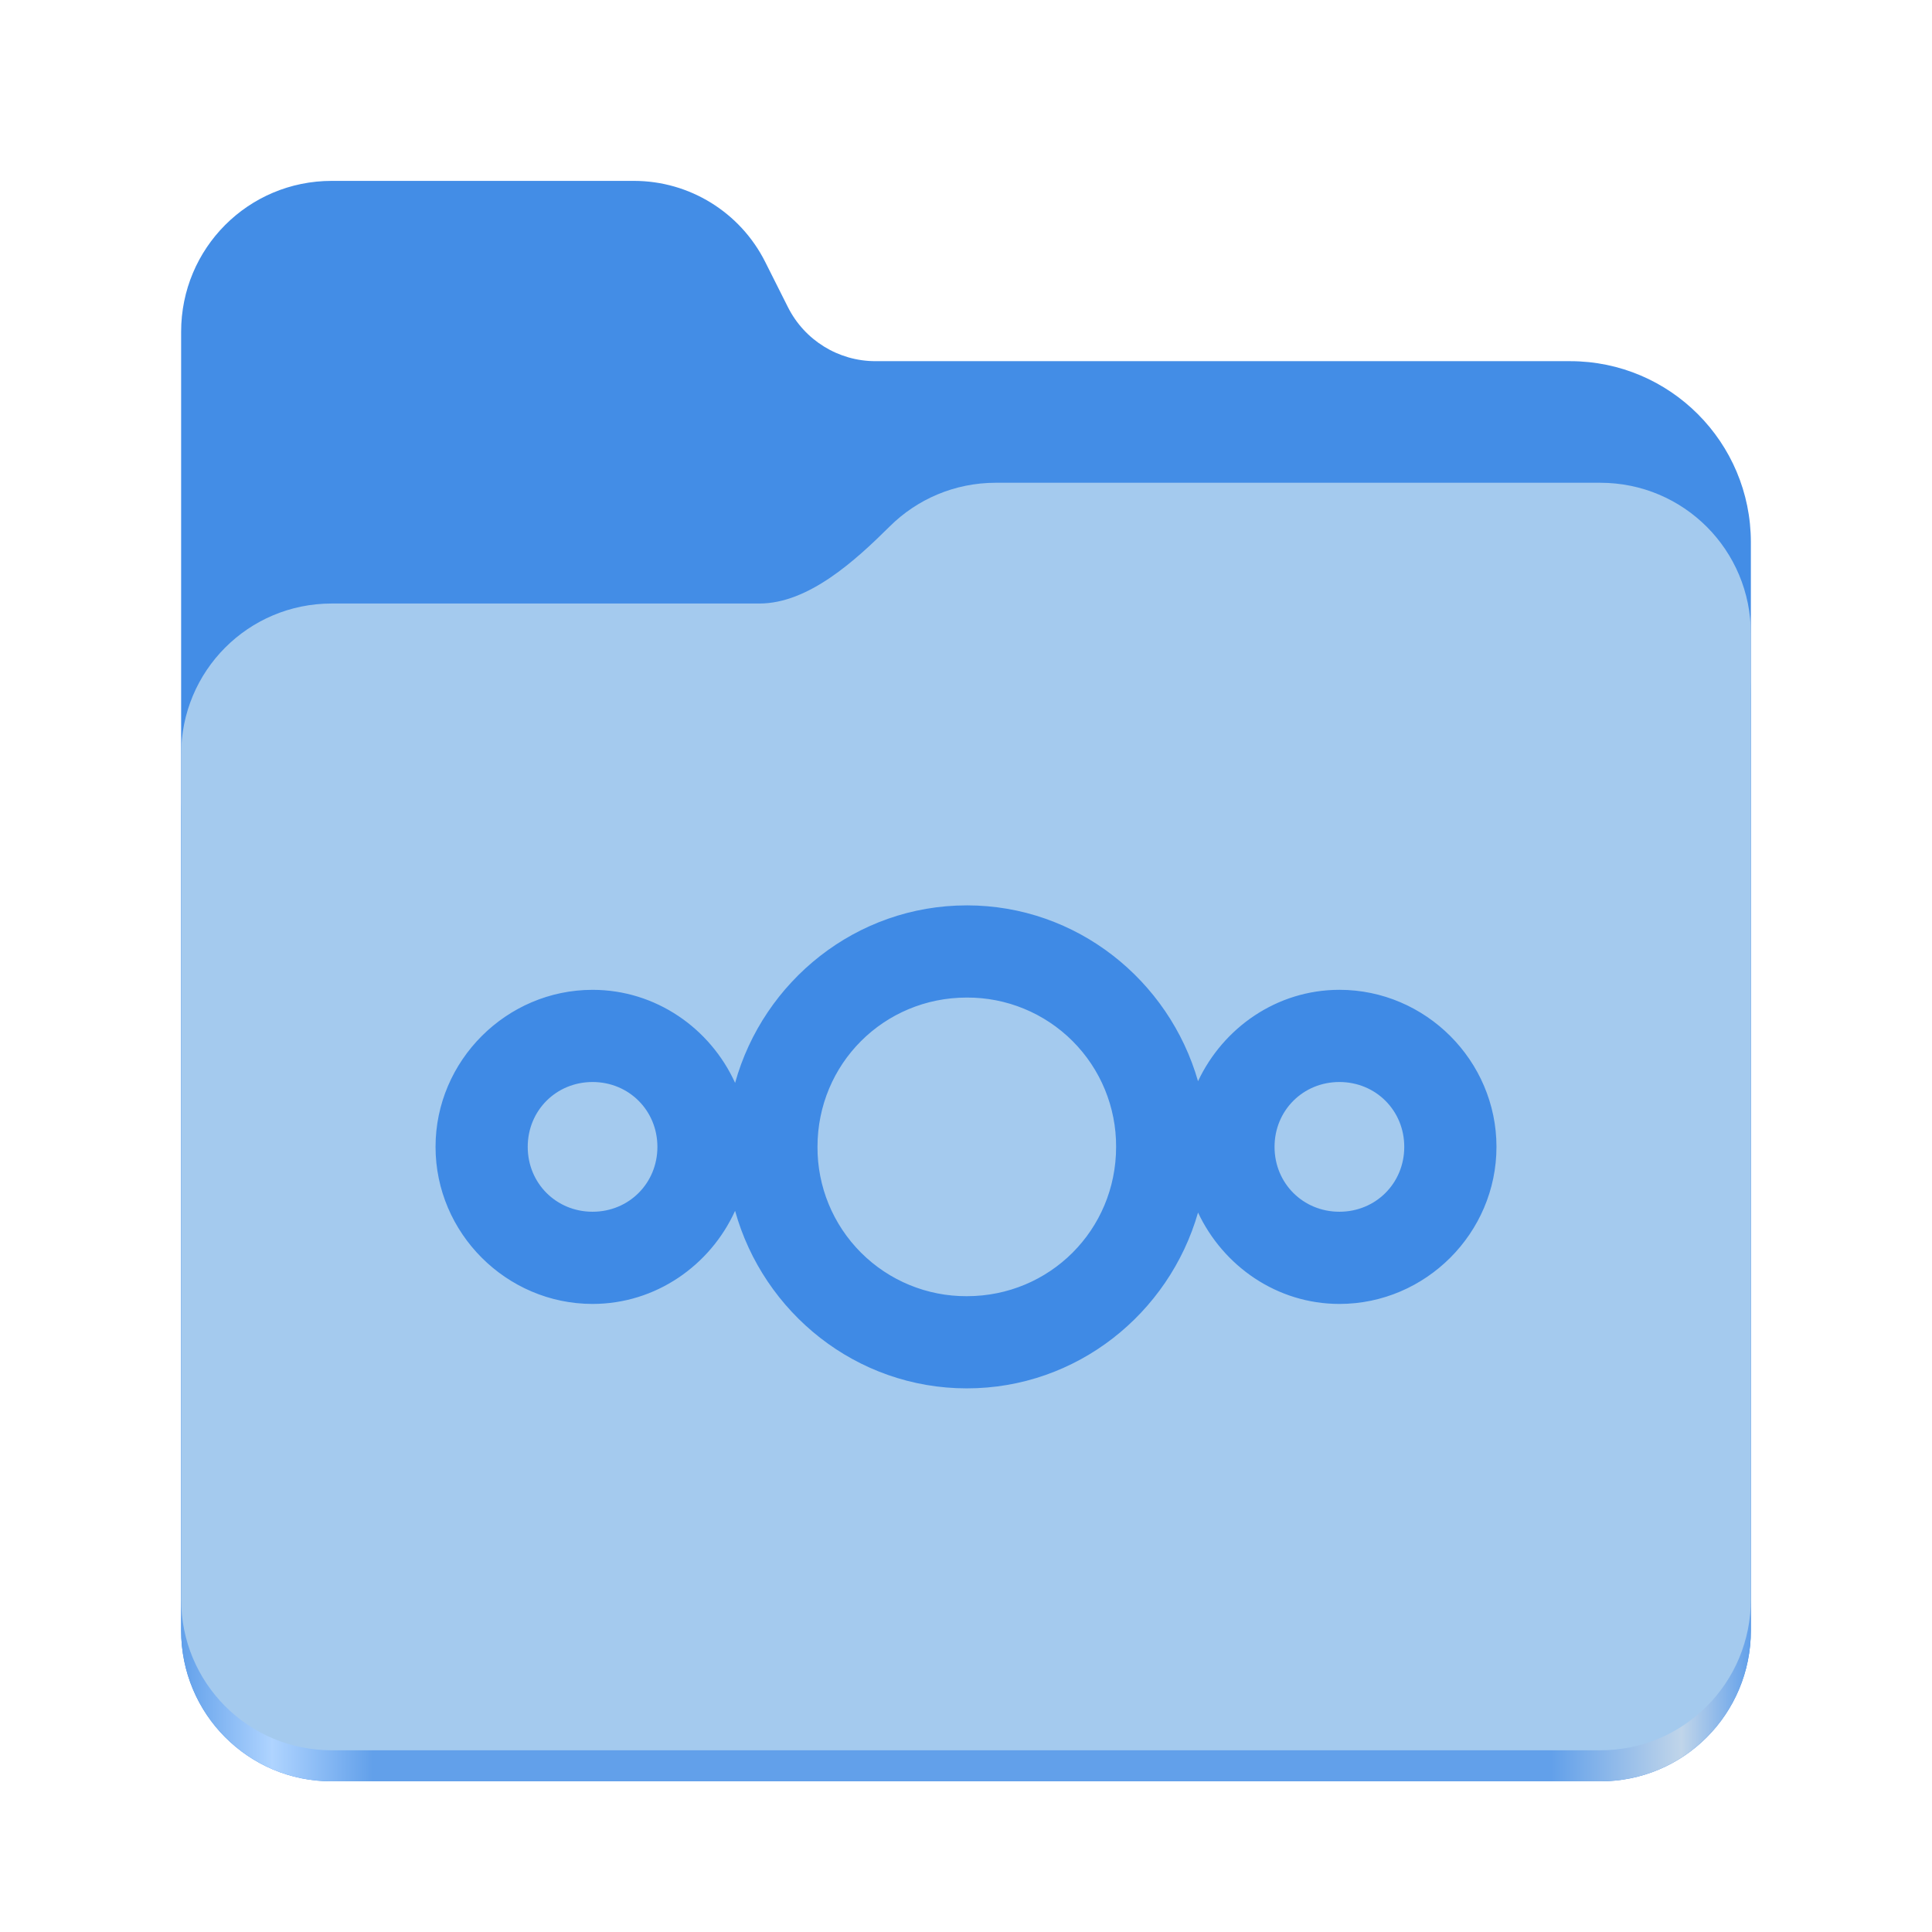
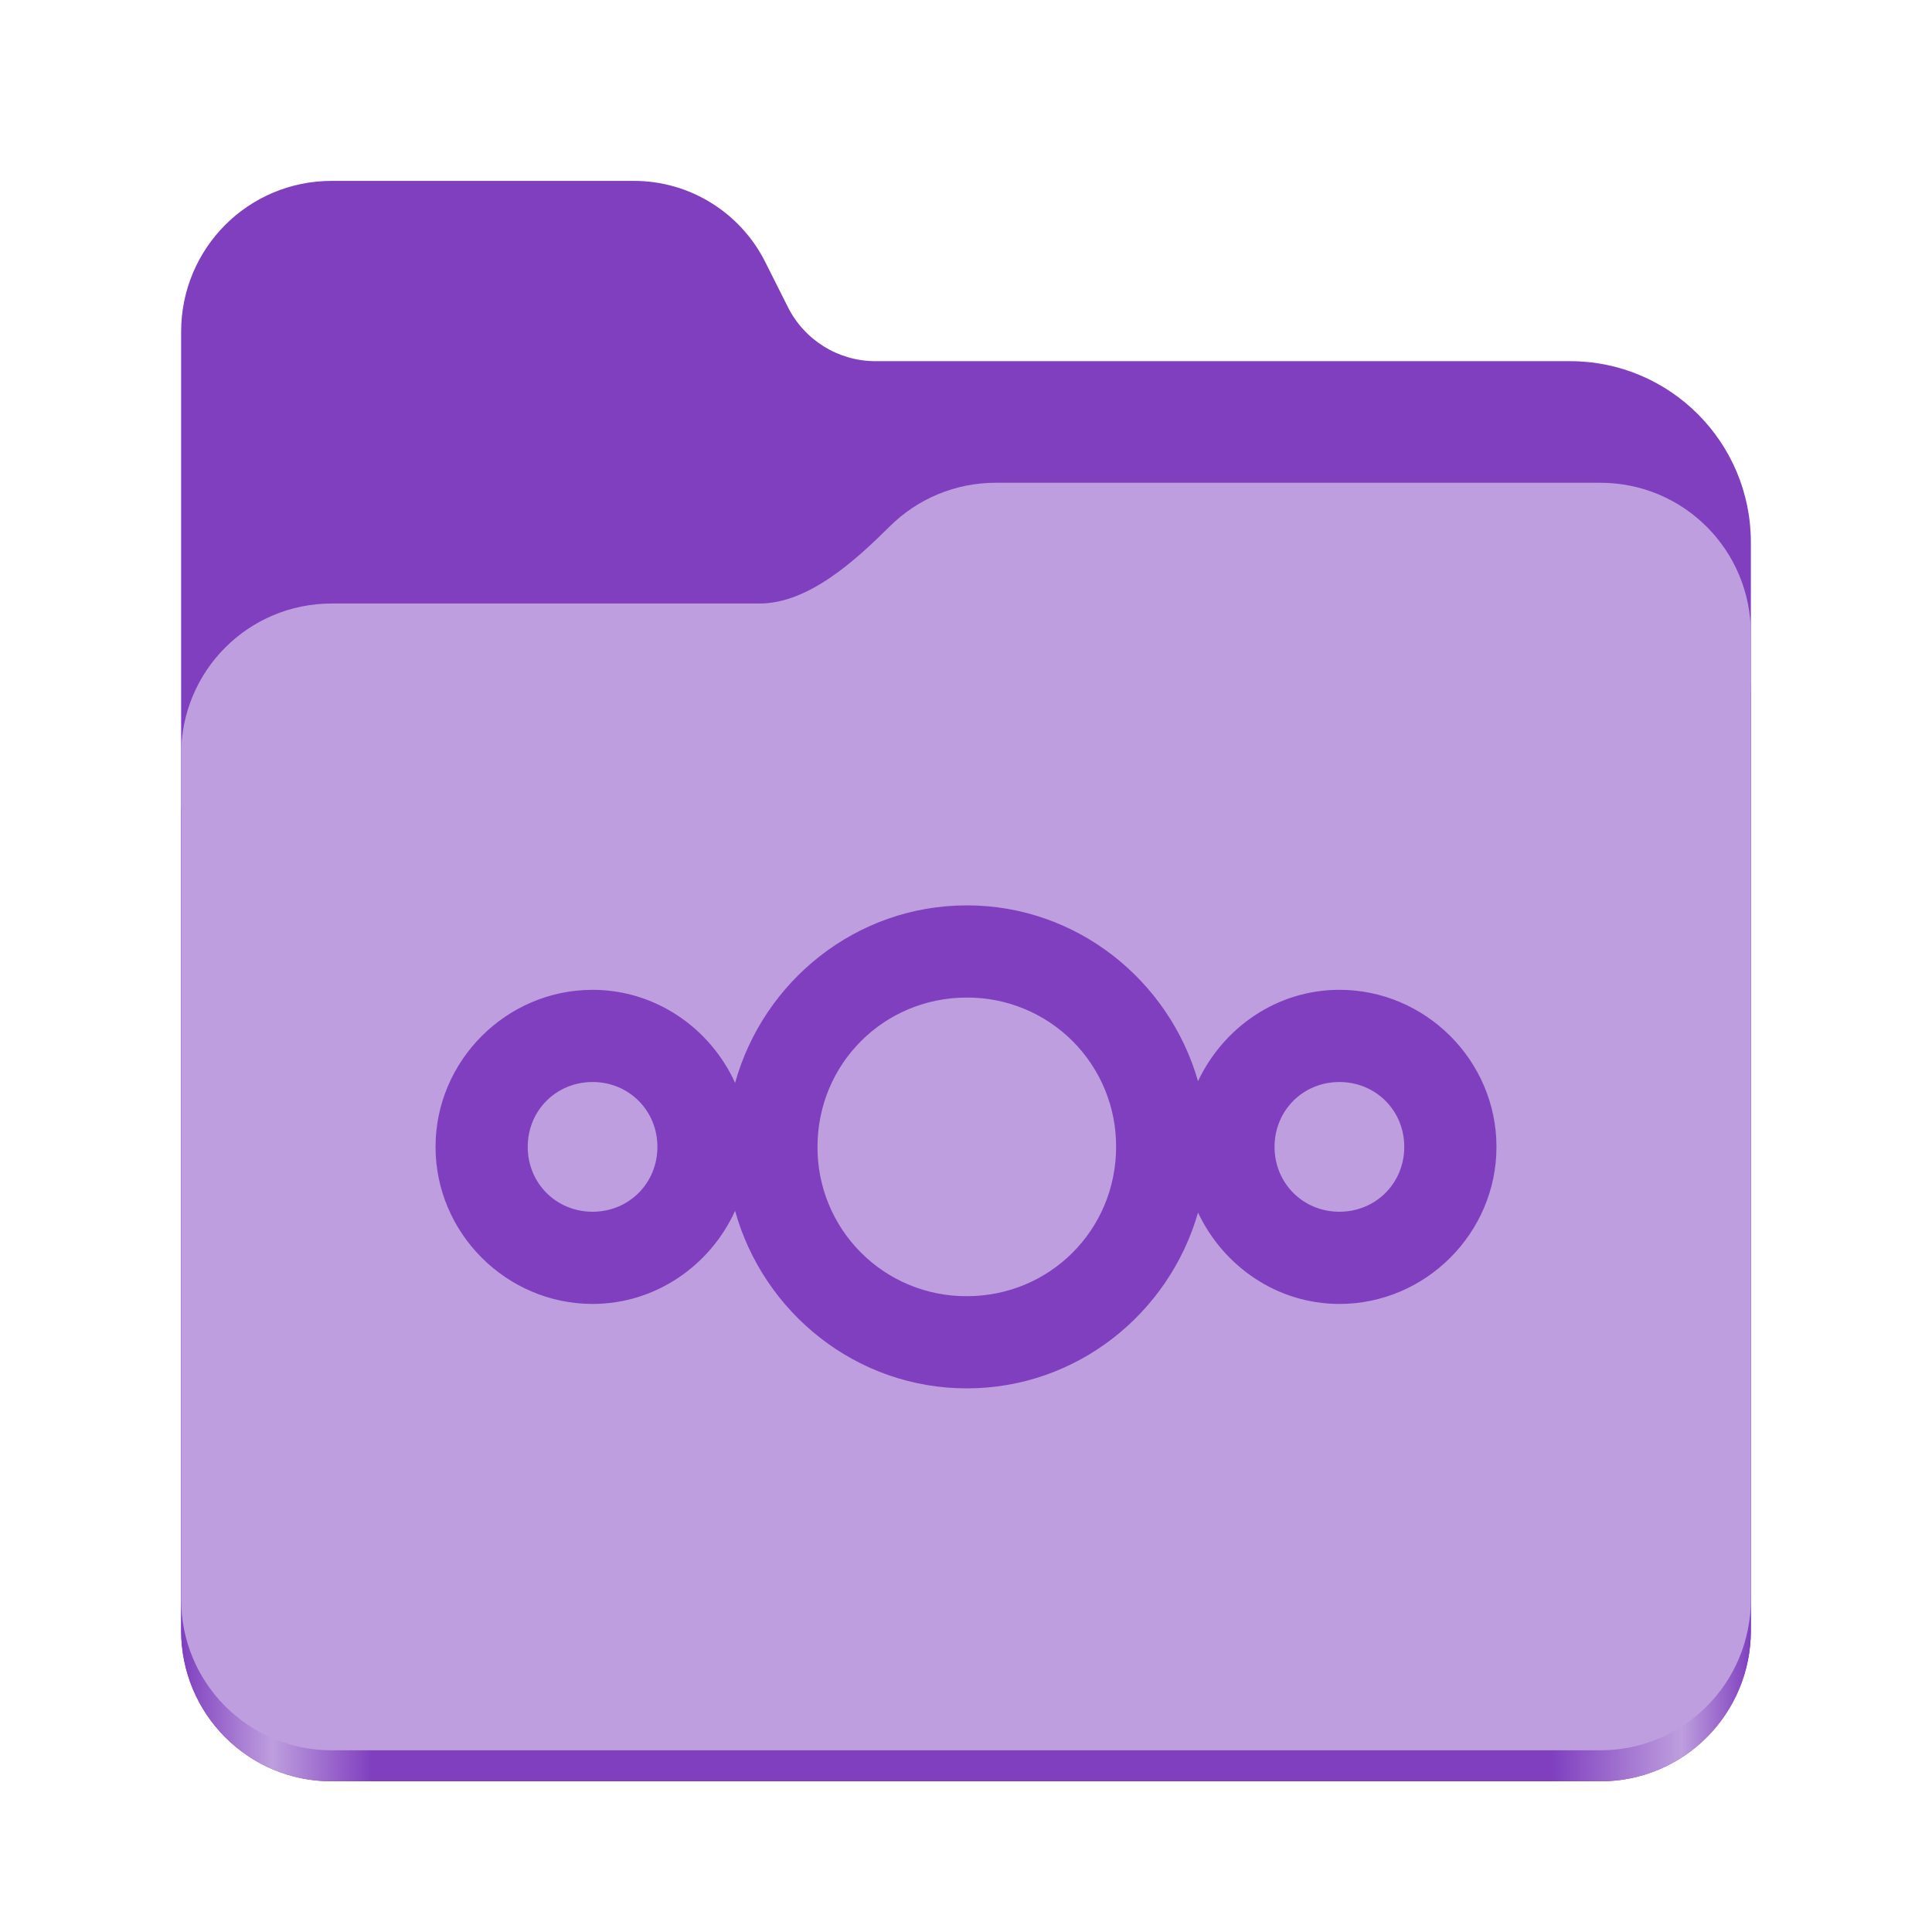
<svg xmlns="http://www.w3.org/2000/svg" xmlns:xlink="http://www.w3.org/1999/xlink" height="128" viewBox="0 0 128 128" width="128" version="1.1" id="svg5248">
  <defs id="defs5252">
    <linearGradient xlink:href="#linearGradient2023" id="linearGradient2025" x1="2689.252" y1="-1106.803" x2="2918.07" y2="-1106.803" gradientUnits="userSpaceOnUse" />
    <linearGradient id="linearGradient2023">
-       <stop style="stop-color:#62a0ea;stop-opacity:1;" offset="0" id="stop2019" />
-       <stop style="stop-color:#afd4ff;stop-opacity:1;" offset="0.058" id="stop2795" />
-       <stop style="stop-color:#62a0ea;stop-opacity:1;" offset="0.122" id="stop2797" />
-       <stop style="stop-color:#62a0ea;stop-opacity:1;" offset="0.873" id="stop2793" />
-       <stop style="stop-color:#c0d5ea;stop-opacity:1;" offset="0.956" id="stop2791" />
-       <stop style="stop-color:#62a0ea;stop-opacity:1;" offset="1" id="stop2021" />
+       <stop style="stop-color:#7f3fbf;stop-opacity:1;" offset="0" id="stop2019" />
+       <stop style="stop-color:#be9ede;stop-opacity:1;" offset="0.058" id="stop2795" />
+       <stop style="stop-color:#7f3fbf;stop-opacity:1;" offset="0.122" id="stop2797" />
+       <stop style="stop-color:#7f3fbf;stop-opacity:1;" offset="0.873" id="stop2793" />
+       <stop style="stop-color:#be9ede;stop-opacity:1;" offset="0.956" id="stop2791" />
+       <stop style="stop-color:#7f3fbf;stop-opacity:1;" offset="1" id="stop2021" />
    </linearGradient>
  </defs>
  <linearGradient id="a" gradientUnits="userSpaceOnUse" x1="12" x2="116" y1="64" y2="64">
    <stop offset="0" stop-color="#3d3846" id="stop5214" />
    <stop offset="0.05" stop-color="#77767b" id="stop5216" />
    <stop offset="0.1" stop-color="#5e5c64" id="stop5218" />
    <stop offset="0.9" stop-color="#504e56" id="stop5220" />
    <stop offset="0.95" stop-color="#77767b" id="stop5222" />
    <stop offset="1" stop-color="#3d3846" id="stop5224" />
  </linearGradient>
  <linearGradient id="b" gradientUnits="userSpaceOnUse" x1="12" x2="112.041" y1="60" y2="80.988">
    <stop offset="0" stop-color="#77767b" id="stop5227" />
    <stop offset="0.384" stop-color="#9a9996" id="stop5229" />
    <stop offset="0.721" stop-color="#77767b" id="stop5231" />
    <stop offset="1" stop-color="#68666f" id="stop5233" />
  </linearGradient>
  <g id="g760" style="display:inline;stroke-width:1.264;enable-background:new" transform="matrix(0.4545101,0,0,0.4555215,-1210.292,616.1566)">
-     <path id="rect1135" style="fill:#438de6;fill-opacity:1;stroke-width:8.791;stroke-linecap:round;stop-color:#000000" d="m 2711.206,-1326.332 c -12.162,0 -21.954,9.791 -21.954,21.953 v 188.867 c 0,12.162 9.793,21.953 21.954,21.953 h 184.909 c 12.162,0 21.954,-9.791 21.954,-21.953 v -158.255 a 26.343,26.343 45 0 0 -26.343,-26.343 h -101.266 a 14.284,14.284 31.639 0 1 -12.758,-7.861 l -3.308,-6.57 a 21.426,21.426 31.639 0 0 -19.137,-11.791 z" />
+     <path id="rect1135" style="fill:#7f3fbf;fill-opacity:1;stroke-width:8.791;stroke-linecap:round;stop-color:#000000" d="m 2711.206,-1326.332 c -12.162,0 -21.954,9.791 -21.954,21.953 v 188.867 c 0,12.162 9.793,21.953 21.954,21.953 h 184.909 c 12.162,0 21.954,-9.791 21.954,-21.953 v -158.255 a 26.343,26.343 45 0 0 -26.343,-26.343 h -101.266 a 14.284,14.284 31.639 0 1 -12.758,-7.861 l -3.308,-6.57 a 21.426,21.426 31.639 0 0 -19.137,-11.791 z" />
    <path id="path1953" style="fill:url(#linearGradient2025);fill-opacity:1;stroke-width:8.791;stroke-linecap:round;stop-color:#000000" d="m 2808.014,-1273.645 c -6.043,0 -11.502,2.418 -15.465,6.343 -5.003,4.955 -11.848,11.22 -18.994,11.22 h -62.349 c -12.162,0 -21.954,9.791 -21.954,21.953 v 118.618 c 0,12.162 9.793,21.953 21.954,21.953 h 184.909 c 12.162,0 21.954,-9.791 21.954,-21.953 v -105.446 -13.172 -17.562 c 0,-12.162 -9.793,-21.953 -21.954,-21.953 z" />
-     <path id="rect1586" style="fill:#a4caee;fill-opacity:1;stroke-width:8.791;stroke-linecap:round;stop-color:#000000" d="m 2808.014,-1282.426 c -6.043,0 -11.502,2.418 -15.465,6.343 -5.003,4.955 -11.848,11.22 -18.994,11.22 h -62.349 c -12.162,0 -21.954,9.791 -21.954,21.953 v 122.887 c 0,12.162 9.793,21.953 21.954,21.953 h 184.909 c 12.162,0 21.954,-9.791 21.954,-21.953 v -109.715 -13.172 -17.562 c 0,-12.162 -9.793,-21.953 -21.954,-21.953 z" />
+     <path id="rect1586" style="fill:#be9ede;fill-opacity:1;stroke-width:8.791;stroke-linecap:round;stop-color:#000000" d="m 2808.014,-1282.426 c -6.043,0 -11.502,2.418 -15.465,6.343 -5.003,4.955 -11.848,11.22 -18.994,11.22 h -62.349 c -12.162,0 -21.954,9.791 -21.954,21.953 v 122.887 c 0,12.162 9.793,21.953 21.954,21.953 h 184.909 c 12.162,0 21.954,-9.791 21.954,-21.953 v -109.715 -13.172 -17.562 c 0,-12.162 -9.793,-21.953 -21.954,-21.953 z" />
  </g>
-   <path id="path8670-3" d="m 64.052,59.984 c -7.322,0 -13.472,5.014 -15.35,11.76 -1.64,-3.608 -5.249,-6.165 -9.443,-6.165 -5.708,8.89e-4 -10.403,4.695 -10.403,10.404 -8.9e-4,5.711 4.694,10.405 10.403,10.406 4.195,-8.89e-4 7.802,-2.56 9.442,-6.168 1.878,6.747 8.029,11.762 15.353,11.762 7.283,8.89e-4 13.402,-4.959 15.319,-11.648 1.666,3.541 5.221,6.053 9.366,6.054 5.711,0 10.407,-4.695 10.406,-10.407 0,-5.711 -4.695,-10.405 -10.405,-10.404 -4.146,8.89e-4 -7.702,2.513 -9.368,6.054 -1.918,-6.689 -8.035,-11.65 -15.317,-11.649 z m 0,6.107 a 9.846,9.846 0 0 1 9.893,9.892 c 0,5.5 -4.393,9.894 -9.893,9.893 a 9.846,9.846 0 0 1 -9.891,-9.893 c 0,-5.5 4.393,-9.891 9.891,-9.892 z m -24.794,5.595 c 2.41,0 4.296,1.887 4.297,4.296 0,2.41 -1.886,4.299 -4.296,4.299 -2.409,0 -4.296,-1.89 -4.296,-4.299 0,-2.409 1.887,-4.296 4.296,-4.296 z m 49.48,0 c 2.41,0 4.298,1.886 4.298,4.296 0,2.41 -1.888,4.299 -4.298,4.299 -2.41,0 -4.297,-1.89 -4.296,-4.299 0,-2.409 1.887,-4.296 4.296,-4.296 z" style="color:#000000;text-indent:0;text-decoration:none;text-decoration-line:none;text-decoration-style:solid;text-decoration-color:#000000;text-transform:none;white-space:normal;display:inline;isolation:auto;mix-blend-mode:normal;fill:#3f8ae5;fill-opacity:1;stroke-width:0.889;enable-background:new" />
+   <path id="path8670-3" d="m 64.052,59.984 c -7.322,0 -13.472,5.014 -15.35,11.76 -1.64,-3.608 -5.249,-6.165 -9.443,-6.165 -5.708,8.89e-4 -10.403,4.695 -10.403,10.404 -8.9e-4,5.711 4.694,10.405 10.403,10.406 4.195,-8.89e-4 7.802,-2.56 9.442,-6.168 1.878,6.747 8.029,11.762 15.353,11.762 7.283,8.89e-4 13.402,-4.959 15.319,-11.648 1.666,3.541 5.221,6.053 9.366,6.054 5.711,0 10.407,-4.695 10.406,-10.407 0,-5.711 -4.695,-10.405 -10.405,-10.404 -4.146,8.89e-4 -7.702,2.513 -9.368,6.054 -1.918,-6.689 -8.035,-11.65 -15.317,-11.649 z m 0,6.107 a 9.846,9.846 0 0 1 9.893,9.892 c 0,5.5 -4.393,9.894 -9.893,9.893 a 9.846,9.846 0 0 1 -9.891,-9.893 c 0,-5.5 4.393,-9.891 9.891,-9.892 z m -24.794,5.595 c 2.41,0 4.296,1.887 4.297,4.296 0,2.41 -1.886,4.299 -4.296,4.299 -2.409,0 -4.296,-1.89 -4.296,-4.299 0,-2.409 1.887,-4.296 4.296,-4.296 z m 49.48,0 c 2.41,0 4.298,1.886 4.298,4.296 0,2.41 -1.888,4.299 -4.298,4.299 -2.41,0 -4.297,-1.89 -4.296,-4.299 0,-2.409 1.887,-4.296 4.296,-4.296 z" style="color:#000000;text-indent:0;text-decoration:none;text-decoration-line:none;text-decoration-style:solid;text-decoration-color:#000000;text-transform:none;white-space:normal;display:inline;isolation:auto;mix-blend-mode:normal;fill:#7f3fbf;fill-opacity:1;stroke-width:0.889;enable-background:new" />
</svg>
